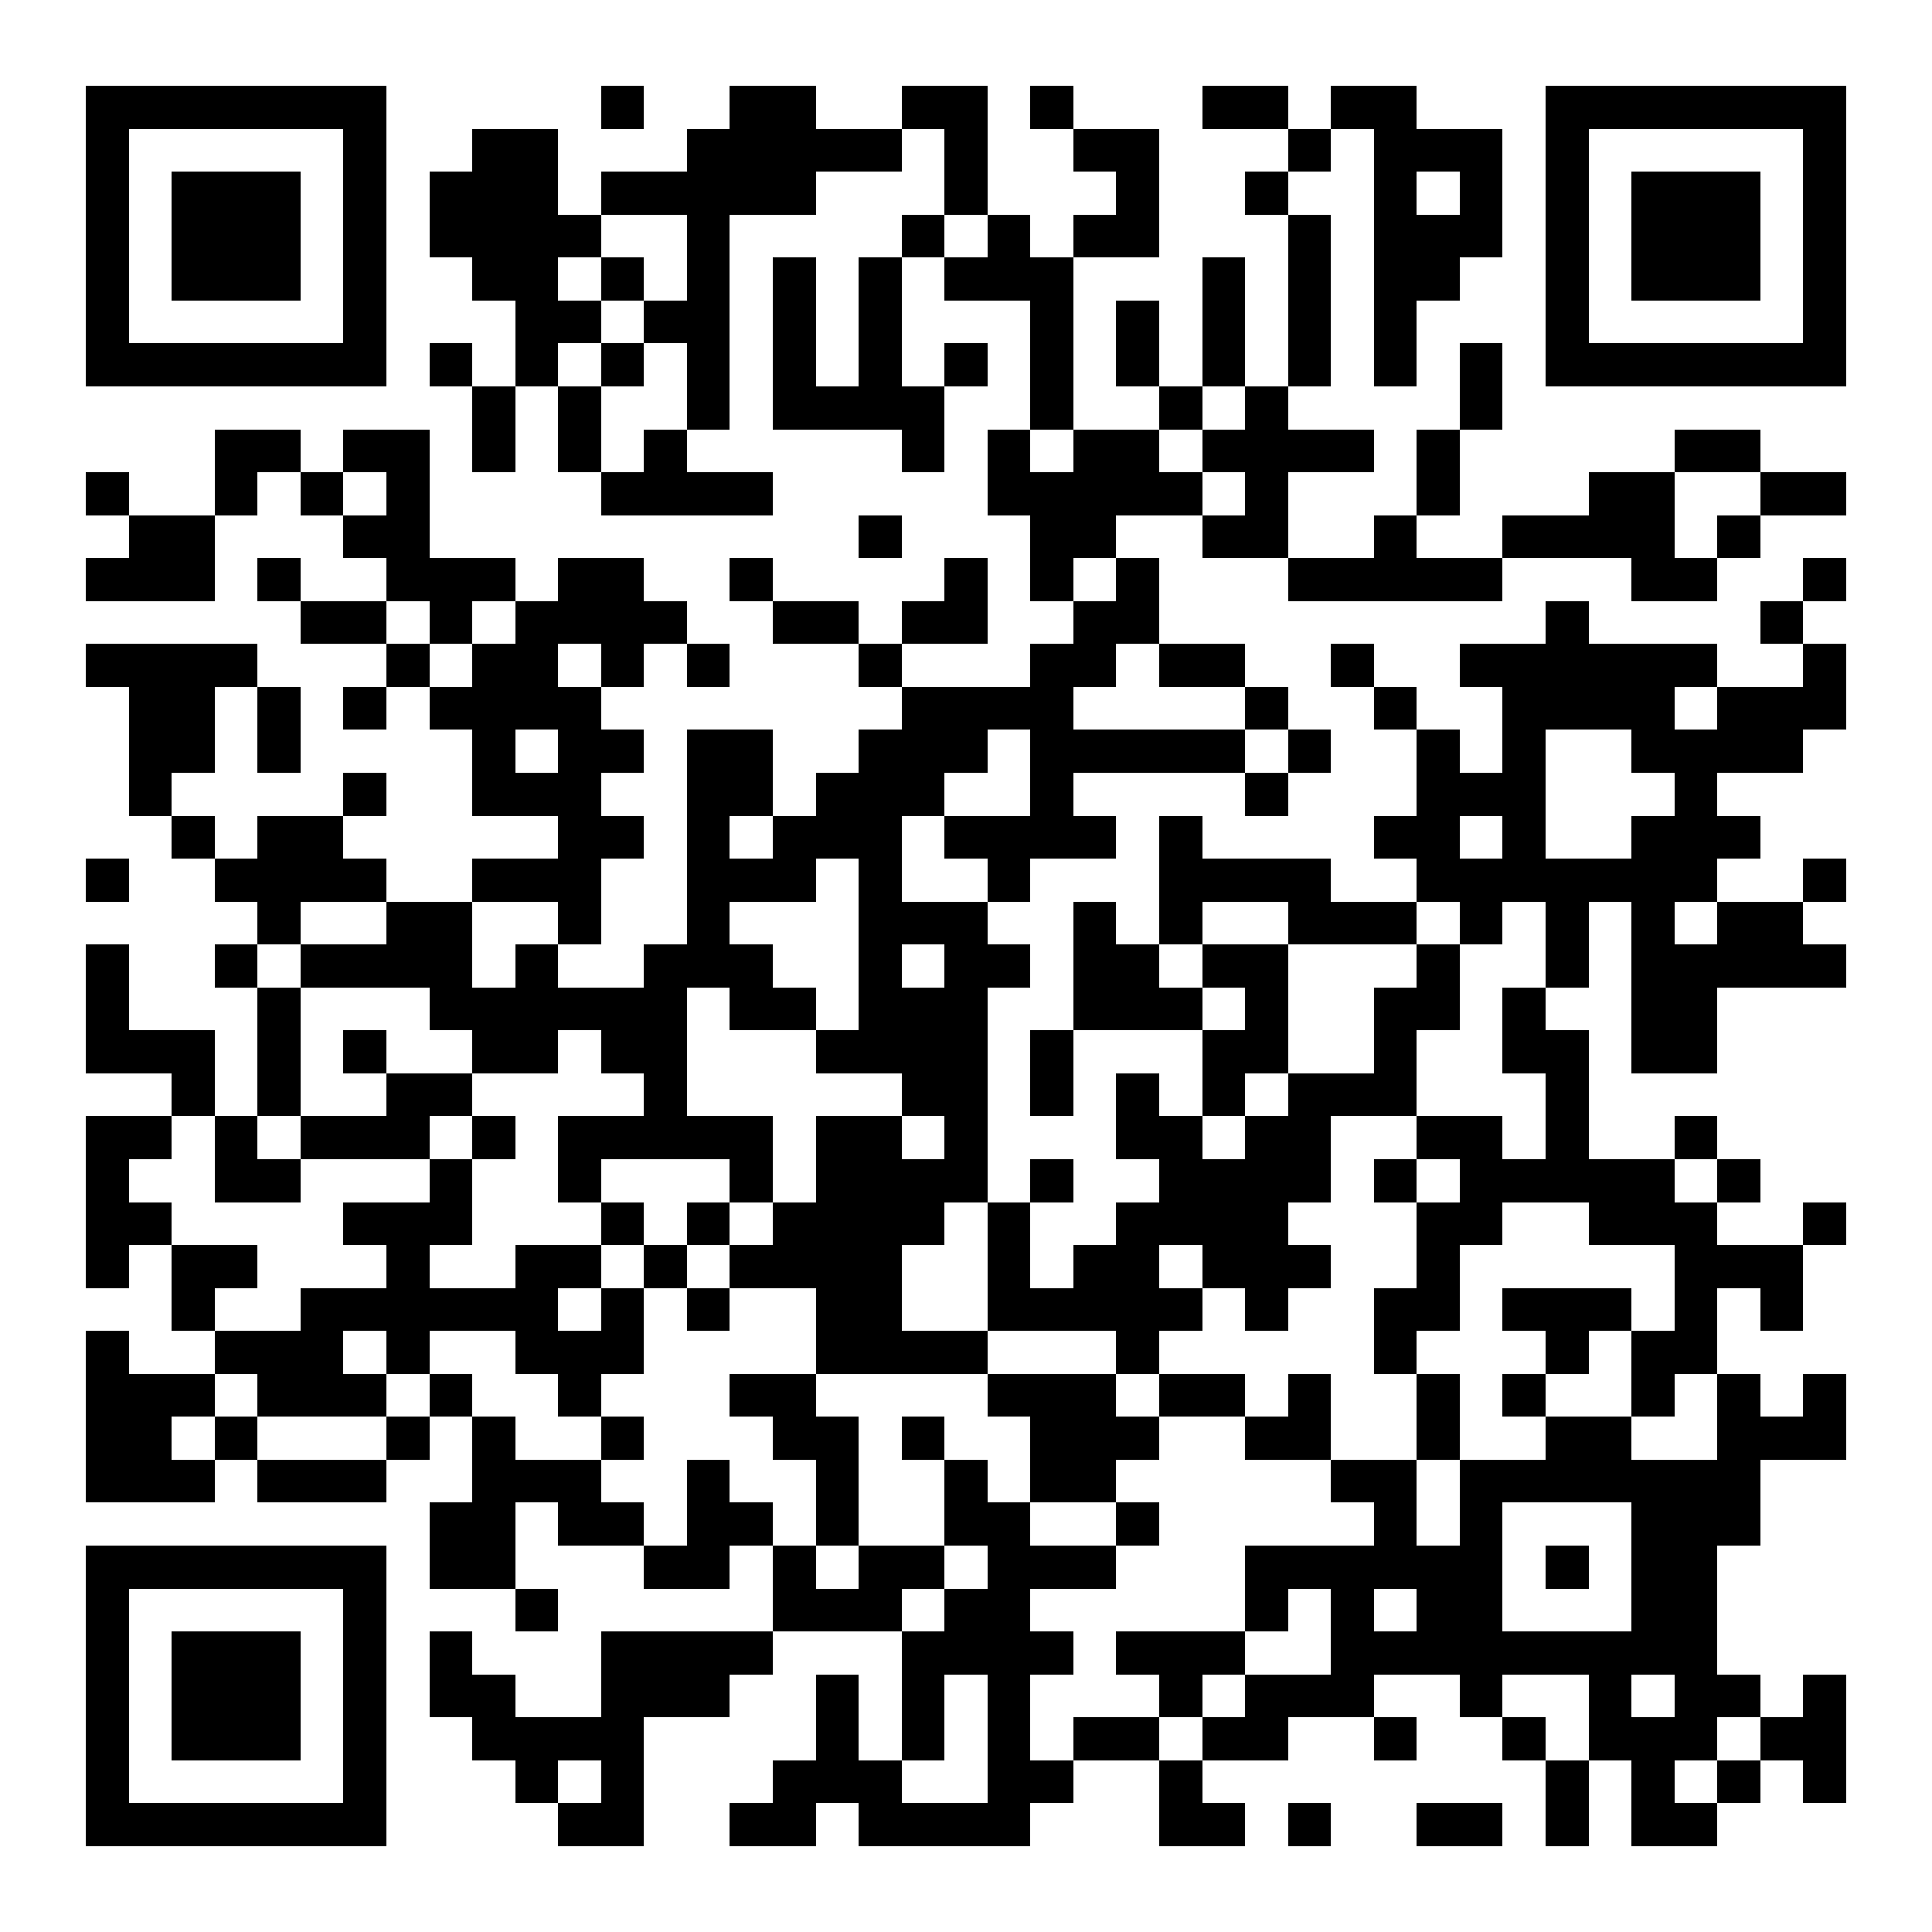
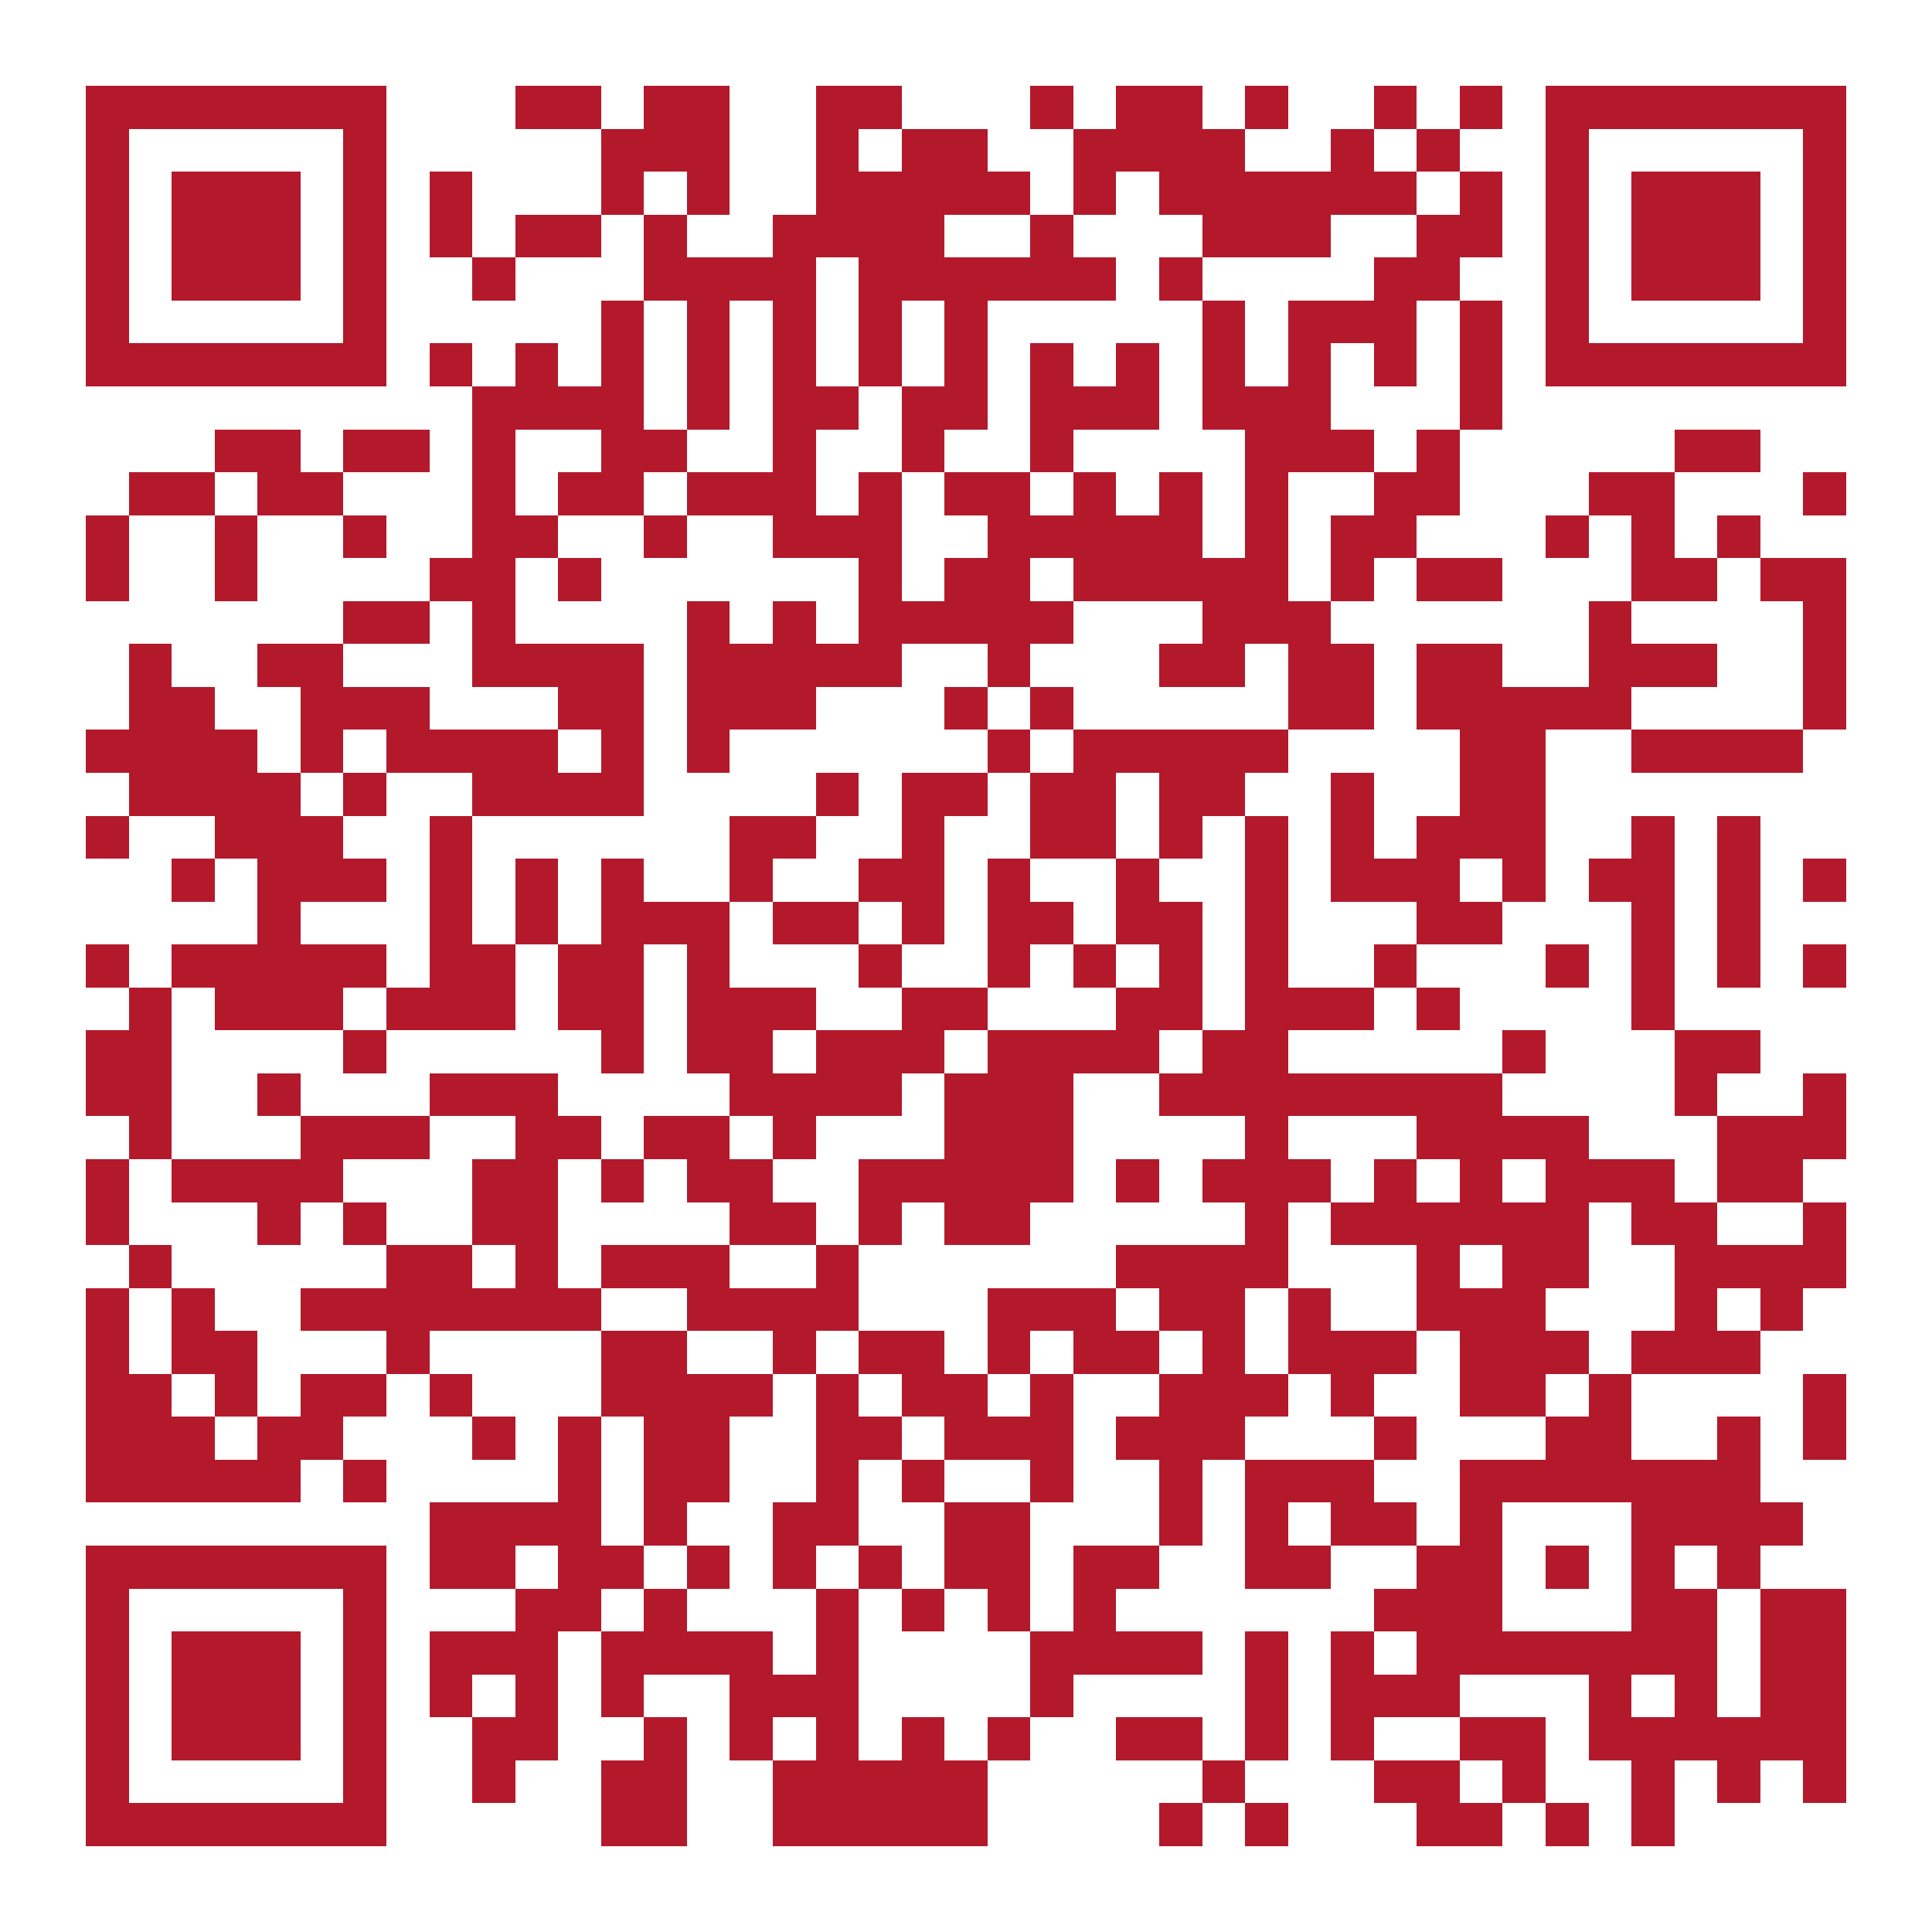
- <svg xmlns="http://www.w3.org/2000/svg" width="600" height="600" viewBox="0 0 45 45" shape-rendering="crispEdges">
-   <path fill="#ffffff" d="M0 0h45v45H0z" />
-   <path stroke="#000000" d="M2 2.5h7m5 0h1m2 0h2m2 0h2m1 0h1m3 0h2m1 0h2m3 0h7M2 3.5h1m5 0h1m2 0h2m3 0h5m1 0h1m2 0h2m3 0h1m1 0h3m1 0h1m5 0h1M2 4.5h1m1 0h3m1 0h1m1 0h3m1 0h5m3 0h1m3 0h1m2 0h1m2 0h1m1 0h1m1 0h1m1 0h3m1 0h1M2 5.5h1m1 0h3m1 0h1m1 0h4m2 0h1m4 0h1m1 0h1m1 0h2m3 0h1m1 0h3m1 0h1m1 0h3m1 0h1M2 6.5h1m1 0h3m1 0h1m2 0h2m1 0h1m1 0h1m1 0h1m1 0h1m1 0h3m3 0h1m1 0h1m1 0h2m2 0h1m1 0h3m1 0h1M2 7.5h1m5 0h1m3 0h2m1 0h2m1 0h1m1 0h1m3 0h1m1 0h1m1 0h1m1 0h1m1 0h1m3 0h1m5 0h1M2 8.5h7m1 0h1m1 0h1m1 0h1m1 0h1m1 0h1m1 0h1m1 0h1m1 0h1m1 0h1m1 0h1m1 0h1m1 0h1m1 0h1m1 0h7M11 9.5h1m1 0h1m2 0h1m1 0h4m2 0h1m2 0h1m1 0h1m4 0h1M5 10.5h2m1 0h2m1 0h1m1 0h1m1 0h1m5 0h1m1 0h1m1 0h2m1 0h4m1 0h1m5 0h2M2 11.5h1m2 0h1m1 0h1m1 0h1m4 0h4m5 0h5m1 0h1m3 0h1m3 0h2m2 0h2M3 12.5h2m3 0h2m10 0h1m3 0h2m2 0h2m2 0h1m2 0h4m1 0h1M2 13.5h3m1 0h1m2 0h3m1 0h2m2 0h1m4 0h1m1 0h1m1 0h1m3 0h5m3 0h2m2 0h1M7 14.5h2m1 0h1m1 0h4m2 0h2m1 0h2m2 0h2m9 0h1m4 0h1M2 15.5h4m3 0h1m1 0h2m1 0h1m1 0h1m3 0h1m3 0h2m1 0h2m2 0h1m2 0h6m2 0h1M3 16.5h2m1 0h1m1 0h1m1 0h4m7 0h4m4 0h1m2 0h1m2 0h4m1 0h3M3 17.5h2m1 0h1m4 0h1m1 0h2m1 0h2m2 0h3m1 0h5m1 0h1m2 0h1m1 0h1m2 0h4M3 18.5h1m4 0h1m2 0h3m2 0h2m1 0h3m2 0h1m4 0h1m3 0h3m3 0h1M4 19.5h1m1 0h2m5 0h2m1 0h1m1 0h3m1 0h4m1 0h1m4 0h2m1 0h1m2 0h3M2 20.5h1m2 0h4m2 0h3m2 0h3m1 0h1m2 0h1m3 0h4m2 0h7m2 0h1M6 21.5h1m2 0h2m2 0h1m2 0h1m3 0h3m2 0h1m1 0h1m2 0h3m1 0h1m1 0h1m1 0h1m1 0h2M2 22.5h1m2 0h1m1 0h4m1 0h1m2 0h3m2 0h1m1 0h2m1 0h2m1 0h2m3 0h1m2 0h1m1 0h5M2 23.5h1m3 0h1m3 0h6m1 0h2m1 0h3m2 0h3m1 0h1m2 0h2m1 0h1m2 0h2M2 24.5h3m1 0h1m1 0h1m2 0h2m1 0h2m3 0h4m1 0h1m3 0h2m2 0h1m2 0h2m1 0h2M4 25.5h1m1 0h1m2 0h2m4 0h1m5 0h2m1 0h1m1 0h1m1 0h1m1 0h3m3 0h1M2 26.5h2m1 0h1m1 0h3m1 0h1m1 0h5m1 0h2m1 0h1m3 0h2m1 0h2m2 0h2m1 0h1m2 0h1M2 27.5h1m2 0h2m3 0h1m2 0h1m3 0h1m1 0h4m1 0h1m2 0h4m1 0h1m1 0h5m1 0h1M2 28.5h2m4 0h3m3 0h1m1 0h1m1 0h4m1 0h1m2 0h4m3 0h2m2 0h3m2 0h1M2 29.5h1m1 0h2m3 0h1m2 0h2m1 0h1m1 0h4m2 0h1m1 0h2m1 0h3m2 0h1m5 0h3M4 30.5h1m2 0h6m1 0h1m1 0h1m2 0h2m2 0h5m1 0h1m2 0h2m1 0h3m1 0h1m1 0h1M2 31.5h1m2 0h3m1 0h1m2 0h3m4 0h4m3 0h1m5 0h1m3 0h1m1 0h2M2 32.5h3m1 0h3m1 0h1m2 0h1m3 0h2m4 0h3m1 0h2m1 0h1m2 0h1m1 0h1m2 0h1m1 0h1m1 0h1M2 33.5h2m1 0h1m3 0h1m1 0h1m2 0h1m3 0h2m1 0h1m2 0h3m2 0h2m2 0h1m2 0h2m2 0h3M2 34.5h3m1 0h3m2 0h3m2 0h1m2 0h1m2 0h1m1 0h2m5 0h2m1 0h7M10 35.5h2m1 0h2m1 0h2m1 0h1m2 0h2m2 0h1m5 0h1m1 0h1m3 0h3M2 36.5h7m1 0h2m3 0h2m1 0h1m1 0h2m1 0h3m3 0h6m1 0h1m1 0h2M2 37.5h1m5 0h1m3 0h1m5 0h3m1 0h2m5 0h1m1 0h1m1 0h2m3 0h2M2 38.5h1m1 0h3m1 0h1m1 0h1m3 0h4m3 0h4m1 0h3m2 0h9M2 39.5h1m1 0h3m1 0h1m1 0h2m2 0h3m2 0h1m1 0h1m1 0h1m3 0h1m1 0h3m2 0h1m2 0h1m1 0h2m1 0h1M2 40.5h1m1 0h3m1 0h1m2 0h4m4 0h1m1 0h1m1 0h1m1 0h2m1 0h2m2 0h1m2 0h1m1 0h3m1 0h2M2 41.5h1m5 0h1m3 0h1m1 0h1m3 0h3m2 0h2m2 0h1m8 0h1m1 0h1m1 0h1m1 0h1M2 42.5h7m4 0h2m2 0h2m1 0h4m3 0h2m1 0h1m2 0h2m1 0h1m1 0h2" />
+ <svg xmlns="http://www.w3.org/2000/svg" viewBox="0 0 45 45" shape-rendering="crispEdges">
+   <path fill="#FFFFFF" d="M0 0h45v45H0z" />
+   <path stroke="#B3192B" d="M2 2.5h7m3 0h2m1 0h2m2 0h2m3 0h1m1 0h2m1 0h1m2 0h1m1 0h1m1 0h7M2 3.5h1m5 0h1m5 0h3m2 0h1m1 0h2m2 0h4m2 0h1m1 0h1m2 0h1m5 0h1M2 4.5h1m1 0h3m1 0h1m1 0h1m3 0h1m1 0h1m2 0h5m1 0h1m1 0h6m1 0h1m1 0h1m1 0h3m1 0h1M2 5.5h1m1 0h3m1 0h1m1 0h1m1 0h2m1 0h1m2 0h4m2 0h1m3 0h3m2 0h2m1 0h1m1 0h3m1 0h1M2 6.5h1m1 0h3m1 0h1m2 0h1m3 0h4m1 0h6m1 0h1m4 0h2m2 0h1m1 0h3m1 0h1M2 7.5h1m5 0h1m5 0h1m1 0h1m1 0h1m1 0h1m1 0h1m5 0h1m1 0h3m1 0h1m1 0h1m5 0h1M2 8.5h7m1 0h1m1 0h1m1 0h1m1 0h1m1 0h1m1 0h1m1 0h1m1 0h1m1 0h1m1 0h1m1 0h1m1 0h1m1 0h1m1 0h7M11 9.5h4m1 0h1m1 0h2m1 0h2m1 0h3m1 0h3m3 0h1M5 10.5h2m1 0h2m1 0h1m2 0h2m2 0h1m2 0h1m2 0h1m4 0h3m1 0h1m5 0h2M3 11.5h2m1 0h2m3 0h1m1 0h2m1 0h3m1 0h1m1 0h2m1 0h1m1 0h1m1 0h1m2 0h2m3 0h2m3 0h1M2 12.5h1m2 0h1m2 0h1m2 0h2m2 0h1m2 0h3m2 0h5m1 0h1m1 0h2m3 0h1m1 0h1m1 0h1M2 13.5h1m2 0h1m4 0h2m1 0h1m6 0h1m1 0h2m1 0h5m1 0h1m1 0h2m3 0h2m1 0h2M8 14.5h2m1 0h1m4 0h1m1 0h1m1 0h5m3 0h3m6 0h1m4 0h1M3 15.5h1m2 0h2m3 0h4m1 0h5m2 0h1m3 0h2m1 0h2m1 0h2m2 0h3m2 0h1M3 16.5h2m2 0h3m3 0h2m1 0h3m3 0h1m1 0h1m5 0h2m1 0h5m4 0h1M2 17.5h4m1 0h1m1 0h4m1 0h1m1 0h1m6 0h1m1 0h5m4 0h2m2 0h4M3 18.5h4m1 0h1m2 0h4m4 0h1m1 0h2m1 0h2m1 0h2m2 0h1m2 0h2M2 19.5h1m2 0h3m2 0h1m6 0h2m2 0h1m2 0h2m1 0h1m1 0h1m1 0h1m1 0h3m2 0h1m1 0h1M4 20.5h1m1 0h3m1 0h1m1 0h1m1 0h1m2 0h1m2 0h2m1 0h1m2 0h1m2 0h1m1 0h3m1 0h1m1 0h2m1 0h1m1 0h1M6 21.5h1m3 0h1m1 0h1m1 0h3m1 0h2m1 0h1m1 0h2m1 0h2m1 0h1m3 0h2m3 0h1m1 0h1M2 22.5h1m1 0h5m1 0h2m1 0h2m1 0h1m3 0h1m2 0h1m1 0h1m1 0h1m1 0h1m2 0h1m3 0h1m1 0h1m1 0h1m1 0h1M3 23.5h1m1 0h3m1 0h3m1 0h2m1 0h3m2 0h2m3 0h2m1 0h3m1 0h1m4 0h1M2 24.5h2m4 0h1m5 0h1m1 0h2m1 0h3m1 0h4m1 0h2m5 0h1m3 0h2M2 25.5h2m2 0h1m3 0h3m4 0h4m1 0h3m2 0h8m4 0h1m2 0h1M3 26.5h1m3 0h3m2 0h2m1 0h2m1 0h1m3 0h3m4 0h1m3 0h4m3 0h3M2 27.5h1m1 0h4m3 0h2m1 0h1m1 0h2m2 0h5m1 0h1m1 0h3m1 0h1m1 0h1m1 0h3m1 0h2M2 28.5h1m3 0h1m1 0h1m2 0h2m4 0h2m1 0h1m1 0h2m5 0h1m1 0h6m1 0h2m2 0h1M3 29.5h1m5 0h2m1 0h1m1 0h3m2 0h1m6 0h4m3 0h1m1 0h2m2 0h4M2 30.5h1m1 0h1m2 0h7m2 0h4m3 0h3m1 0h2m1 0h1m2 0h3m3 0h1m1 0h1M2 31.5h1m1 0h2m3 0h1m4 0h2m2 0h1m1 0h2m1 0h1m1 0h2m1 0h1m1 0h3m1 0h3m1 0h3M2 32.5h2m1 0h1m1 0h2m1 0h1m3 0h4m1 0h1m1 0h2m1 0h1m2 0h3m1 0h1m2 0h2m1 0h1m4 0h1M2 33.5h3m1 0h2m3 0h1m1 0h1m1 0h2m2 0h2m1 0h3m1 0h3m3 0h1m3 0h2m2 0h1m1 0h1M2 34.5h5m1 0h1m4 0h1m1 0h2m2 0h1m1 0h1m2 0h1m2 0h1m1 0h3m2 0h7M10 35.5h4m1 0h1m2 0h2m2 0h2m3 0h1m1 0h1m1 0h2m1 0h1m3 0h4M2 36.5h7m1 0h2m1 0h2m1 0h1m1 0h1m1 0h1m1 0h2m1 0h2m2 0h2m2 0h2m1 0h1m1 0h1m1 0h1M2 37.5h1m5 0h1m3 0h2m1 0h1m3 0h1m1 0h1m1 0h1m1 0h1m6 0h3m3 0h2m1 0h2M2 38.5h1m1 0h3m1 0h1m1 0h3m1 0h4m1 0h1m4 0h4m1 0h1m1 0h1m1 0h7m1 0h2M2 39.5h1m1 0h3m1 0h1m1 0h1m1 0h1m1 0h1m2 0h3m4 0h1m4 0h1m1 0h3m3 0h1m1 0h1m1 0h2M2 40.5h1m1 0h3m1 0h1m2 0h2m2 0h1m1 0h1m1 0h1m1 0h1m1 0h1m2 0h2m1 0h1m1 0h1m2 0h2m1 0h6M2 41.5h1m5 0h1m2 0h1m2 0h2m2 0h5m5 0h1m3 0h2m1 0h1m2 0h1m1 0h1m1 0h1M2 42.5h7m5 0h2m2 0h5m4 0h1m1 0h1m3 0h2m1 0h1m1 0h1" />
</svg>
